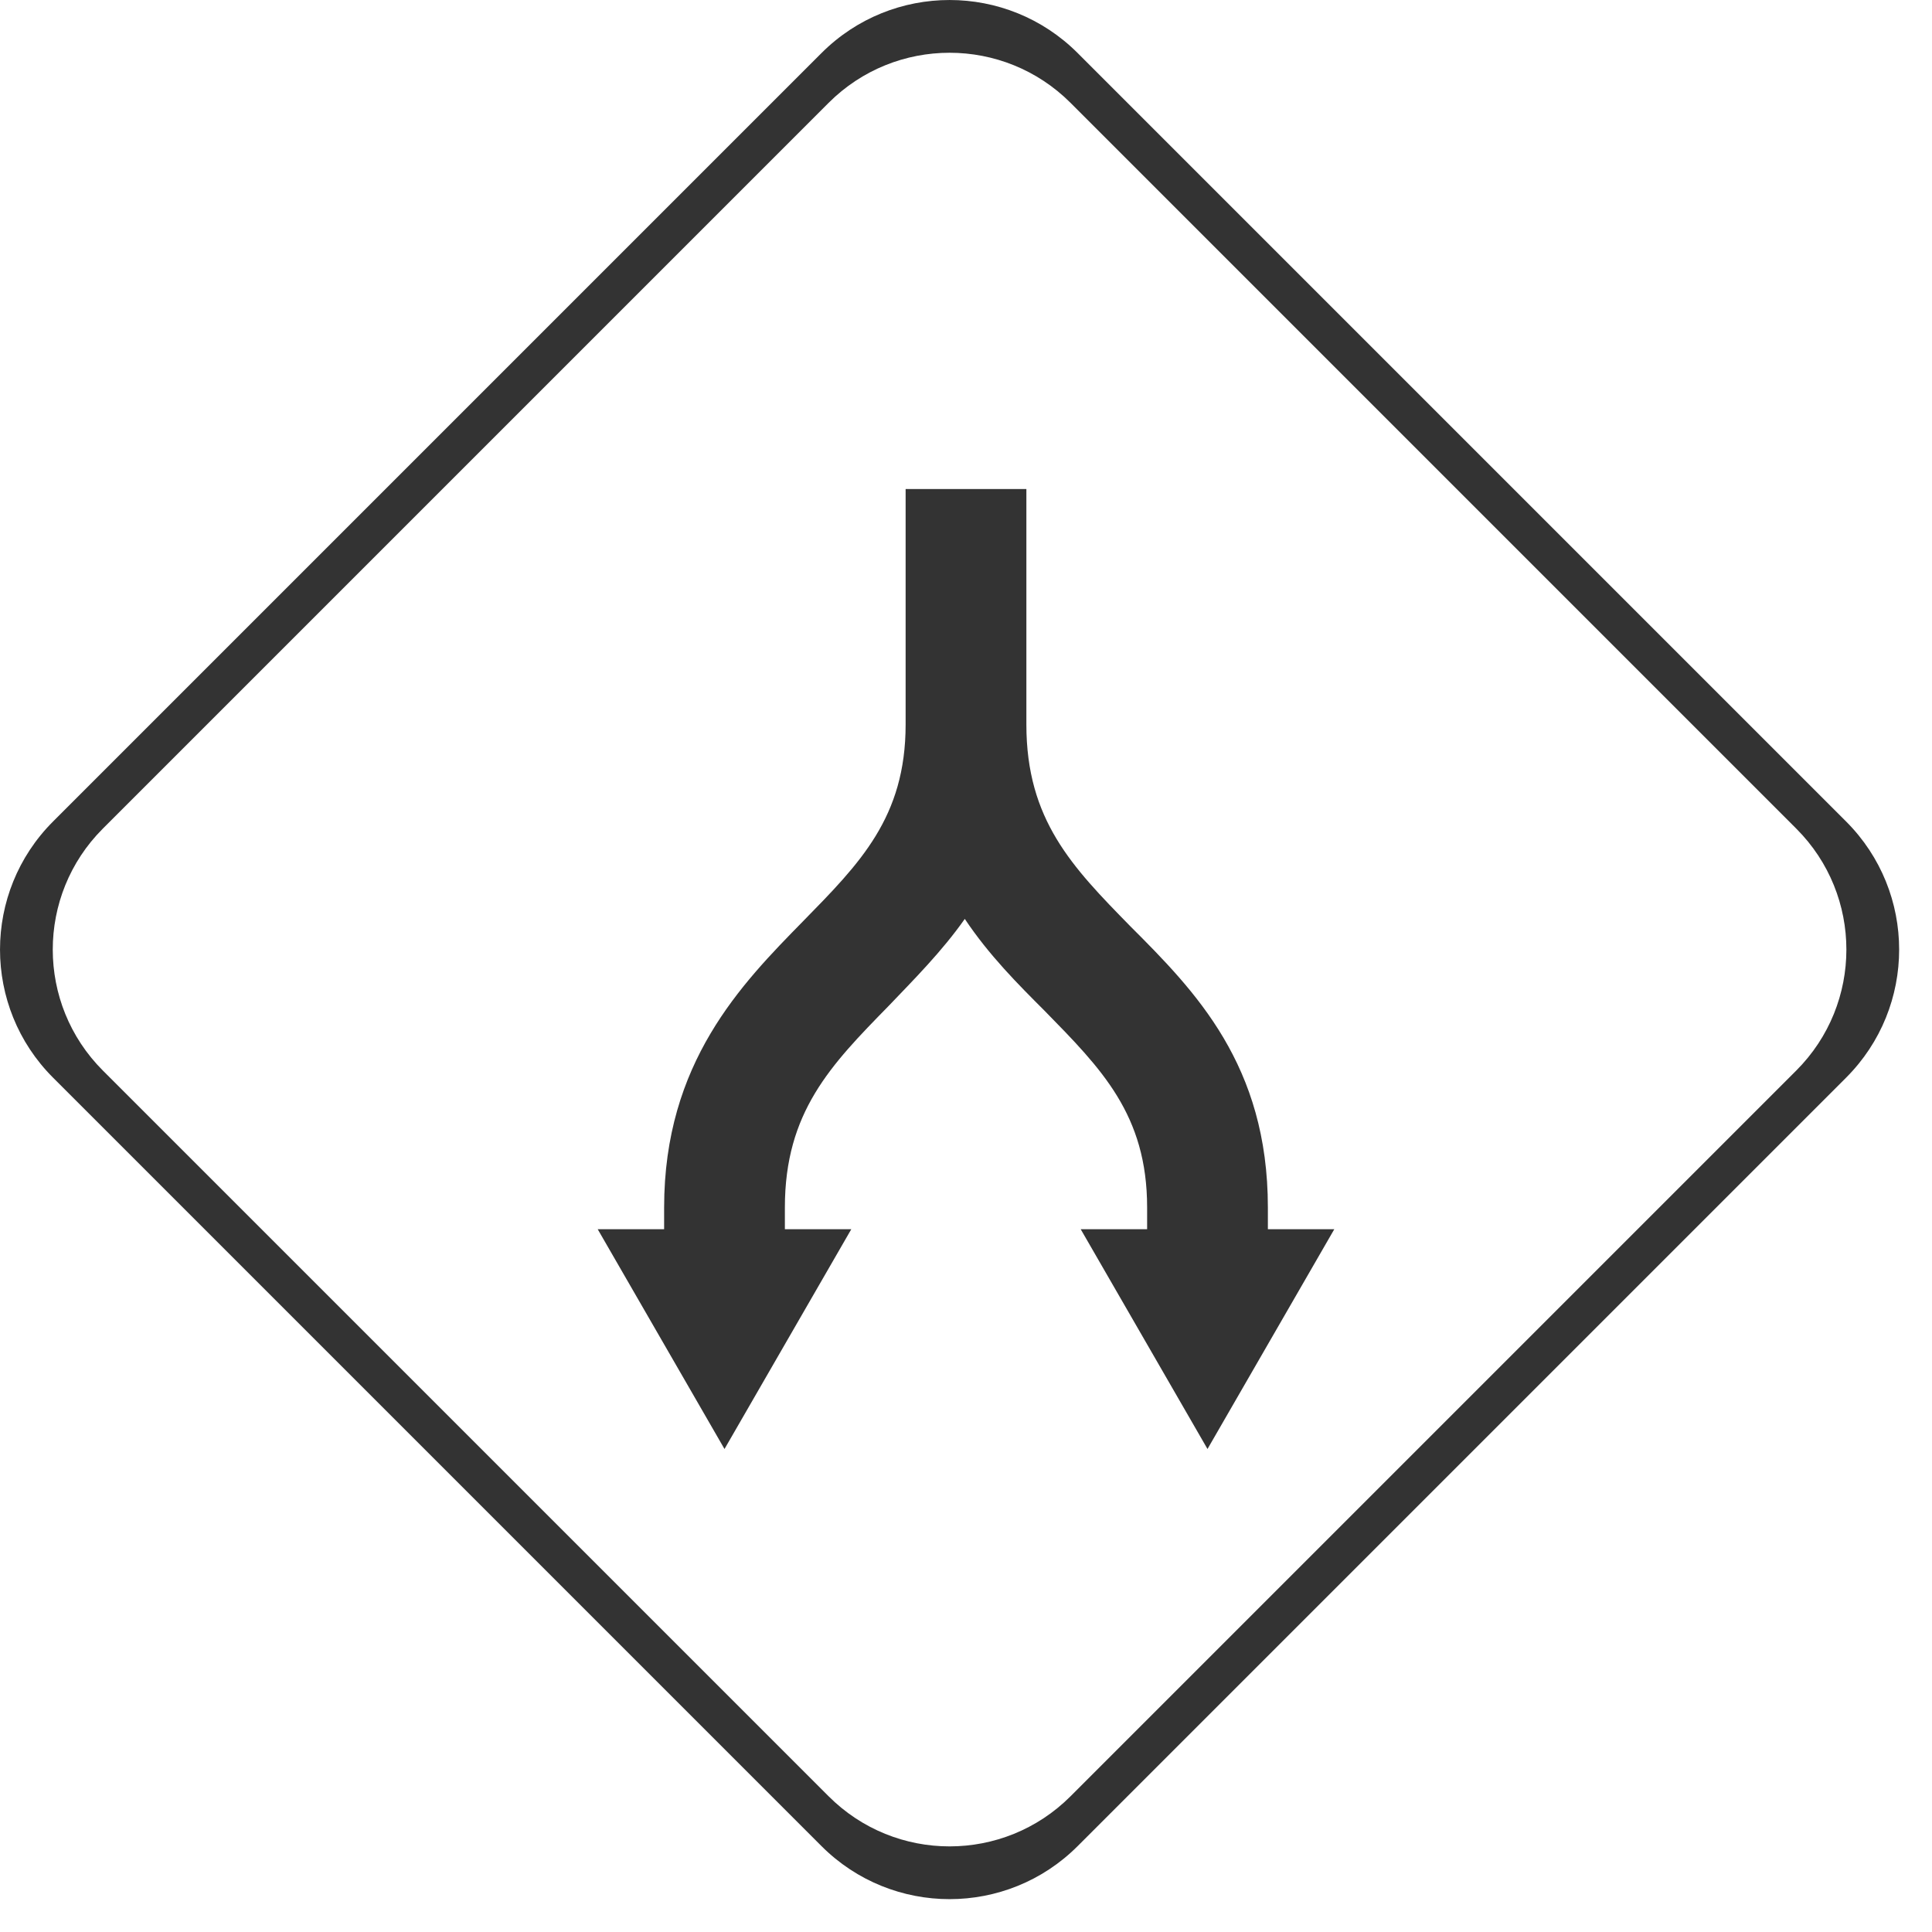
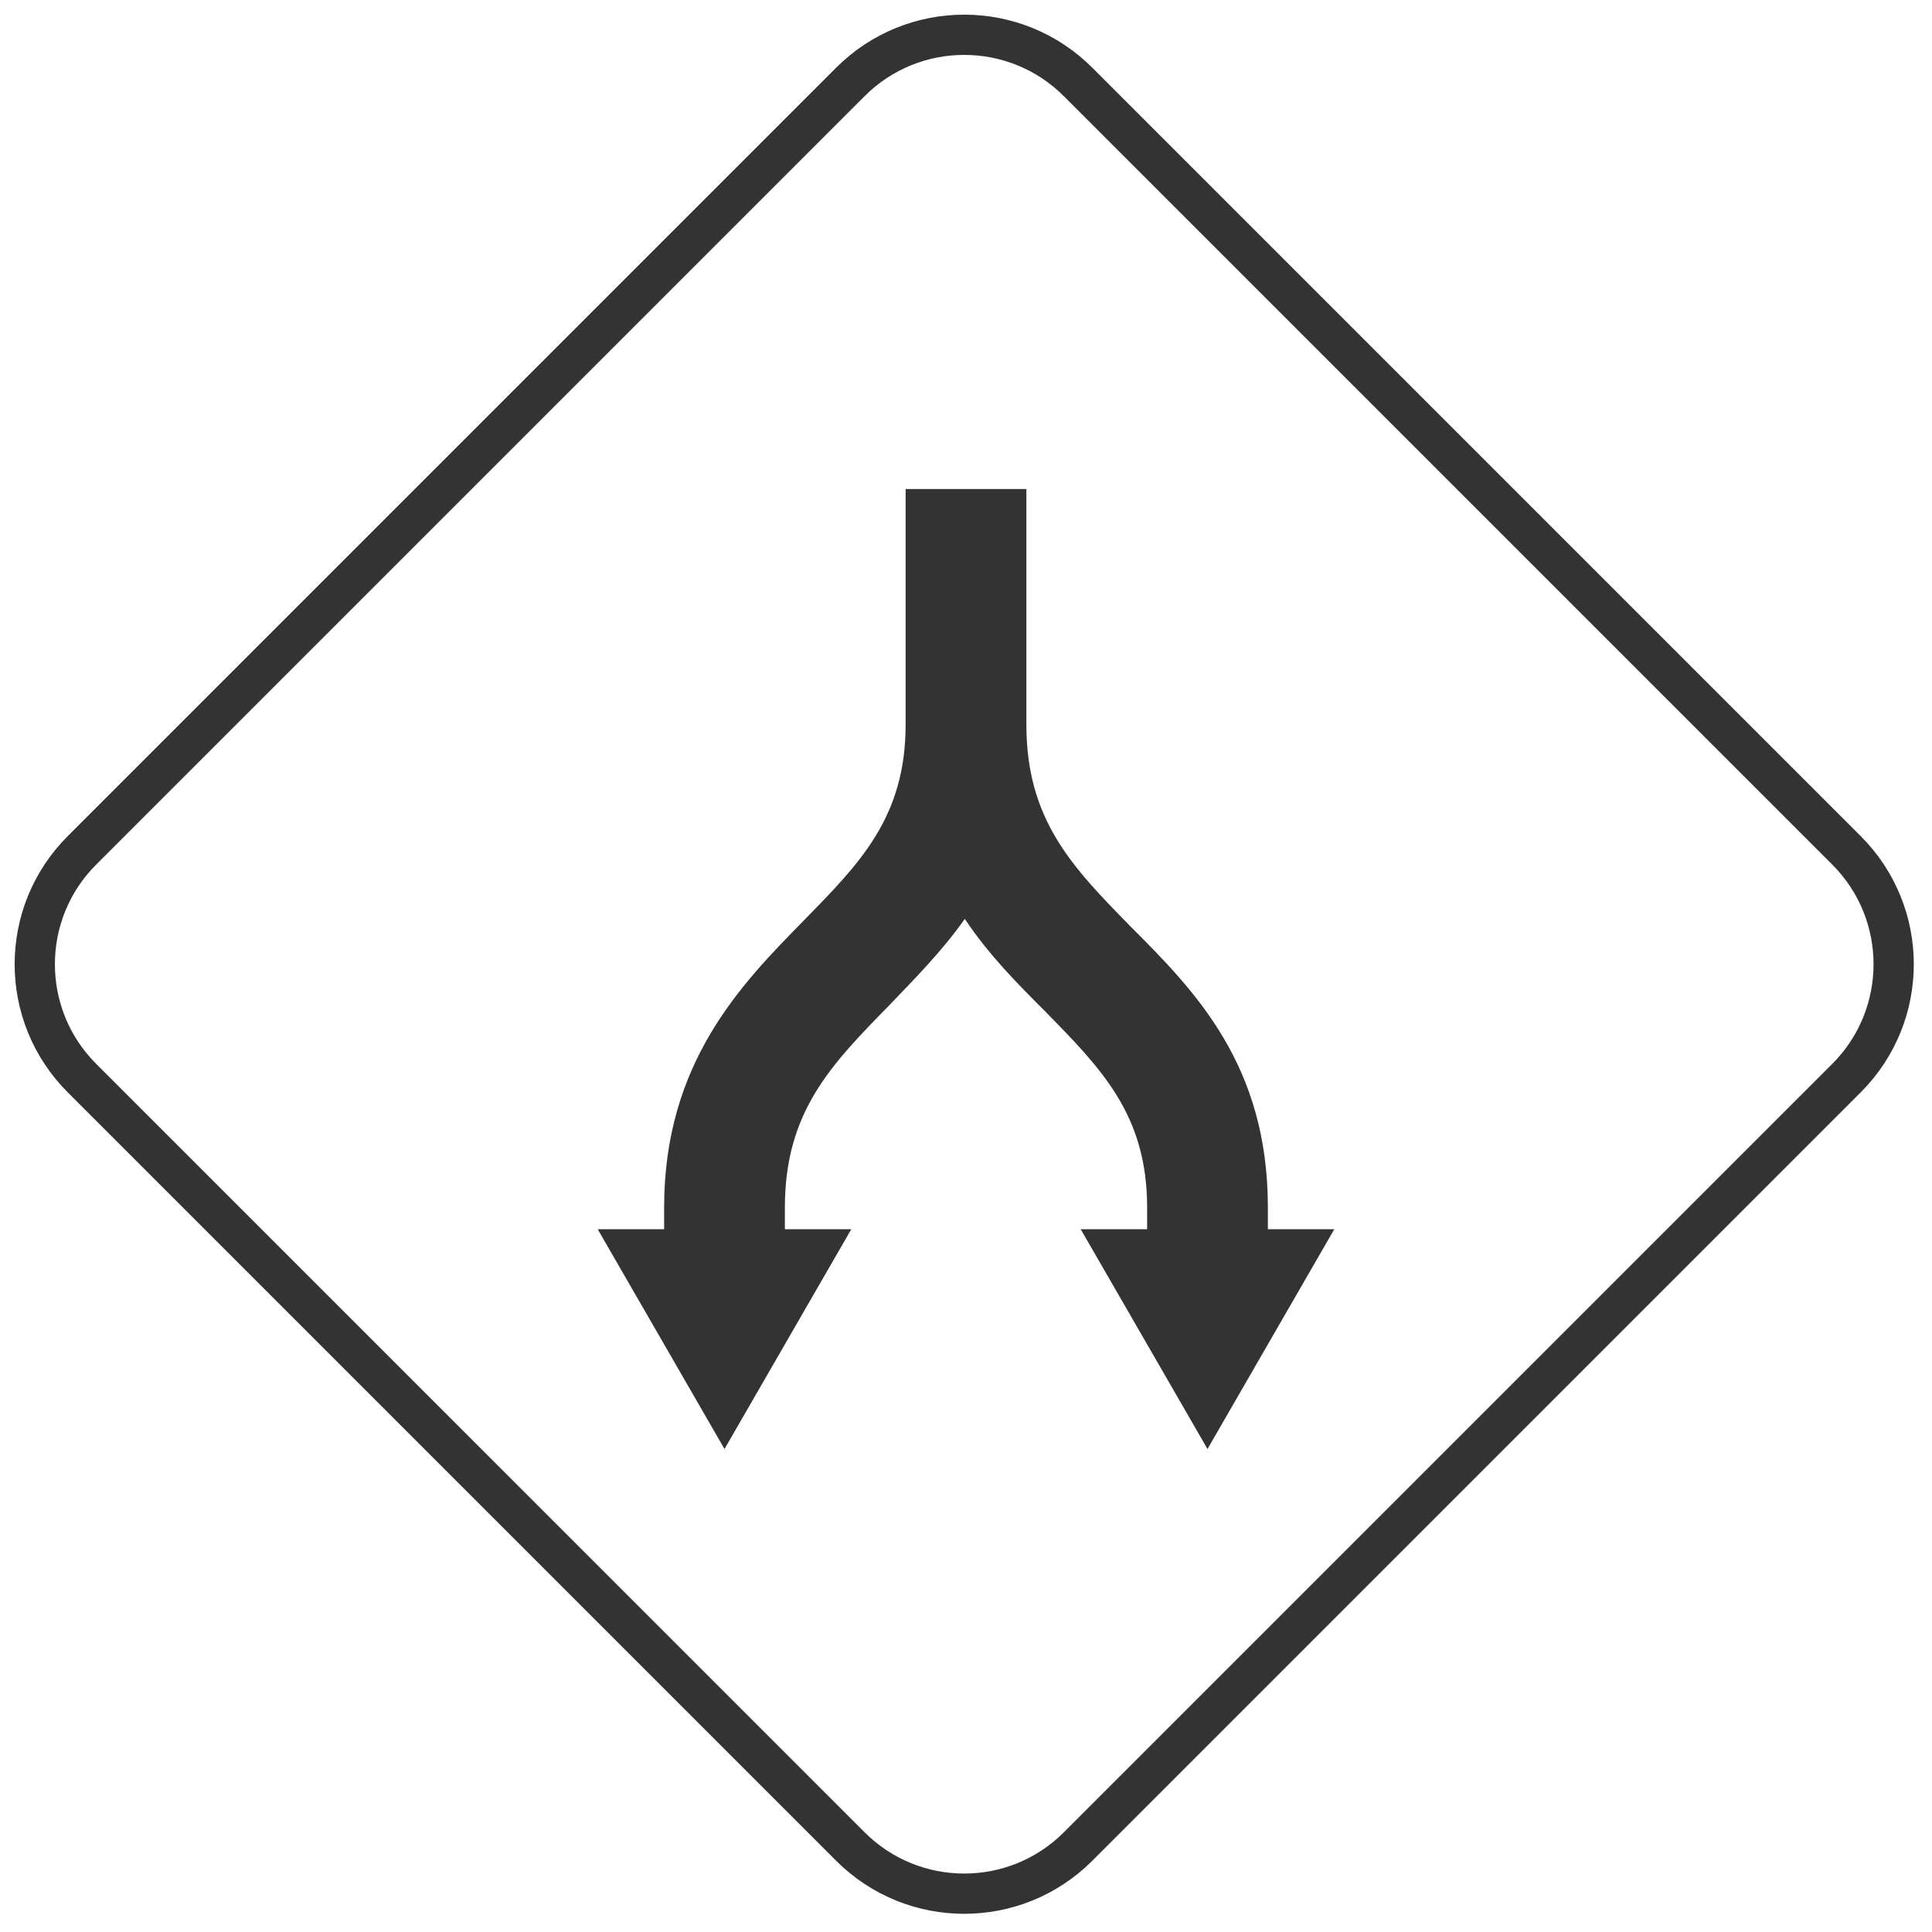
<svg xmlns="http://www.w3.org/2000/svg" width="48px" height="48px" viewBox="0 0 48 48" version="1.1">
  <defs />
-   <g id="icon-fork" stroke="none" stroke-width="1" fill="none" fill-rule="evenodd">
-     <g id="merge_ico" fill="#333333">
-       <path d="M26.774,1.318 L45.866,20.41 C47.623,22.167 47.623,25.017 45.866,26.774 L26.774,45.866 C25.017,47.623 22.167,47.623 20.41,45.866 L1.318,26.774 C-0.439,25.017 -0.439,22.167 1.318,20.41 L20.41,1.318 C22.167,-0.439 25.017,-0.439 26.774,1.318 Z M26.597,2.555 C24.937,0.896 22.246,0.896 20.587,2.555 L2.555,20.587 C0.896,22.246 0.896,24.937 2.555,26.597 L20.587,44.628 C22.246,46.288 24.937,46.288 26.597,44.628 L44.628,26.597 C46.288,24.937 46.288,22.246 44.628,20.587 L26.597,2.555 Z" id="Combined-Shape" />
-     </g>
-     <g id="noun_fork_60030" transform="translate(24, 24) rotate(90) translate(-24, -24) translate(12, 12)" fill="#333333" fill-rule="nonzero">
-       <path d="M18.54,16.5 L18,16.5 C15.63,16.5 14.46,15.36 12.99,13.92 C12.33,13.29 11.64,12.6 10.83,12.03 C11.73,11.43 12.45,10.71 13.11,10.05 C14.55,8.64 15.69,7.5 18,7.5 L18.54,7.5 L18.54,9.15 L24,6 L18.54,2.85 L18.54,4.5 L18,4.5 C14.46,4.5 12.63,6.3 11.01,7.92 C9.54,9.36 8.37,10.5 6,10.5 L5.61,10.5 L0.15,10.5 L0.15,13.5 L5.61,13.5 L6,13.5 C8.31,13.5 9.45,14.64 10.89,16.05 C12.45,17.58 14.4,19.5 18,19.5 L18.54,19.5 L18.54,21.15 L24,18 L18.54,14.85 L18.54,16.5 Z" id="Shape" />
+   <g id="Page-1-Copy" stroke="none" stroke-width="1" fill="none" fill-rule="evenodd">
+     <g id="icon-fork">
+       <g id="noun_fork_60030" transform="translate(24, 24) rotate(90) translate(-24, -24) translate(-2, -2)">
+         <rect id="Rectangle-33" stroke="#333333" transform="translate(25.95584, 26.04416) rotate(45) translate(-25.95584, -26.04416) " x="8.456" y="8.544" width="35" height="35" rx="4" />
+         <path d="M32.54,30.5 L32,30.5 C29.63,30.5 28.46,29.36 26.99,27.92 C26.33,27.29 25.64,26.6 24.83,26.03 C25.73,25.43 26.45,24.71 27.11,24.05 C28.55,22.64 29.69,21.5 32,21.5 L32.54,21.5 L32.54,23.15 L38,20 L32.54,16.85 L32.54,18.5 L32,18.5 C28.46,18.5 26.63,20.3 25.01,21.92 C23.54,23.36 22.37,24.5 20,24.5 L19.61,24.5 L14.15,24.5 L14.15,27.5 L19.61,27.5 L20,27.5 C22.31,27.5 23.45,28.64 24.89,30.05 C26.45,31.58 28.4,33.5 32,33.5 L32.54,33.5 L32.54,35.15 L38,32 L32.54,28.85 L32.54,30.5 Z" id="Shape" fill="#333333" fill-rule="nonzero" />
+       </g>
    </g>
  </g>
</svg>
